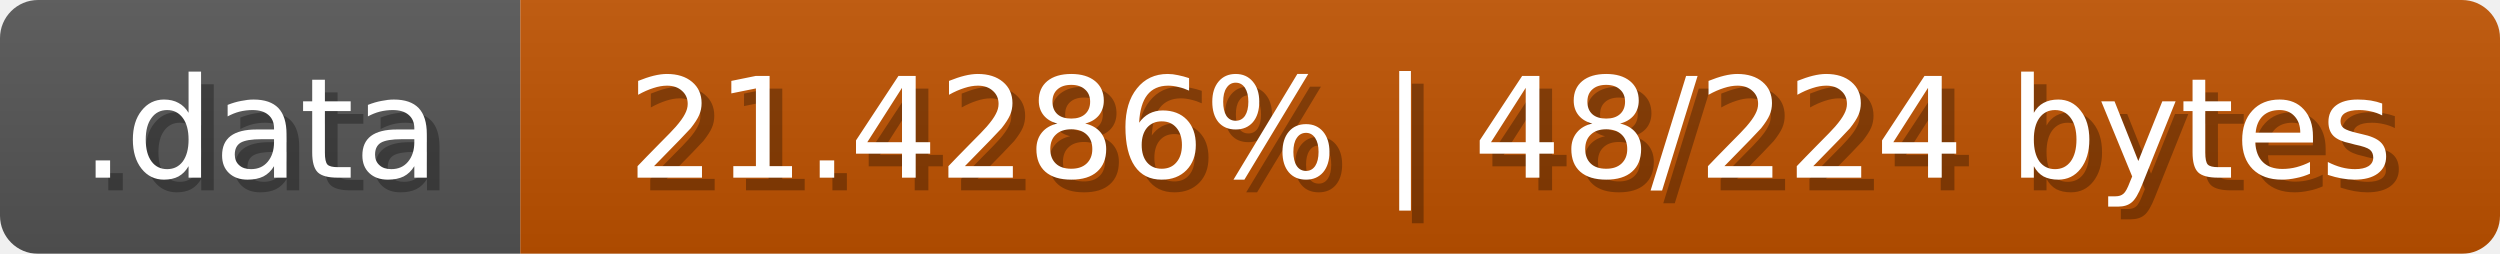
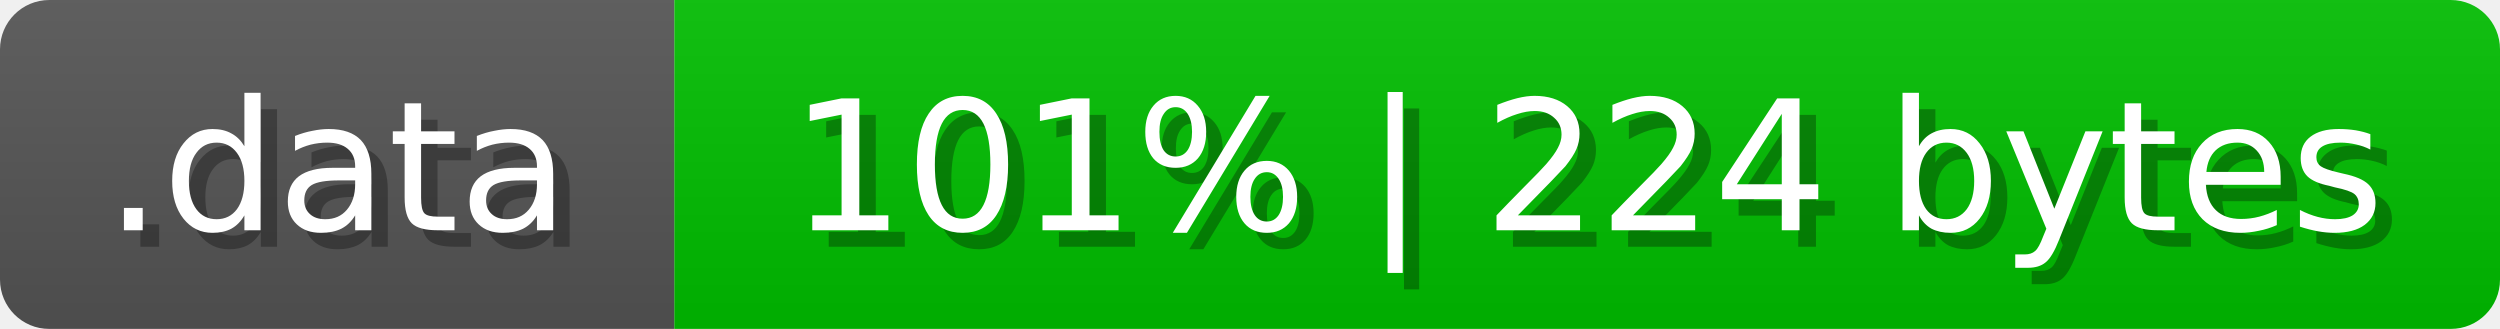
- <svg xmlns="http://www.w3.org/2000/svg" width="197" height="20">
+ <svg xmlns="http://www.w3.org/2000/svg" width="152" height="20">
  <linearGradient id="b" x2="0" y2="100%">
    <stop offset="0" stop-color="#bbb" stop-opacity=".1" />
    <stop offset="1" stop-opacity=".1" />
  </linearGradient>
  <mask id="anybadge_11">
-     <rect width="197" height="20" rx="3" fill="#fff" />
+     <rect width="152" height="20" rx="3" fill="#fff" />
  </mask>
  <g mask="url(#anybadge_11)">
    <path fill="#555" d="M0 0h41v20H0z" />
-     <path fill="#c05200" d="M41 0h156v20H41z" />
-     <path fill="url(#b)" d="M0 0h197v20H0z" />
+     <path fill="#00c000" d="M41 0h111v20H41z" />
+     <path fill="url(#b)" d="M0 0h152v20H0z" />
  </g>
  <g fill="#fff" text-anchor="middle" font-family="DejaVu Sans,Verdana,Geneva,sans-serif" font-size="11">
    <text x="21.5" y="15" fill="#010101" fill-opacity=".3">.data</text>
    <text x="20.5" y="14">.data</text>
  </g>
  <g fill="#fff" text-anchor="middle" font-family="DejaVu Sans,Verdana,Geneva,sans-serif" font-size="11">
-     <text x="120.0" y="15" fill="#010101" fill-opacity=".3">21.4286% | 48/224 bytes</text>
-     <text x="119.0" y="14">21.4286% | 48/224 bytes</text>
+     <text x="97.5" y="15" fill="#010101" fill-opacity=".3">101% | 224 bytes</text>
+     <text x="96.5" y="14">101% | 224 bytes</text>
  </g>
</svg>
